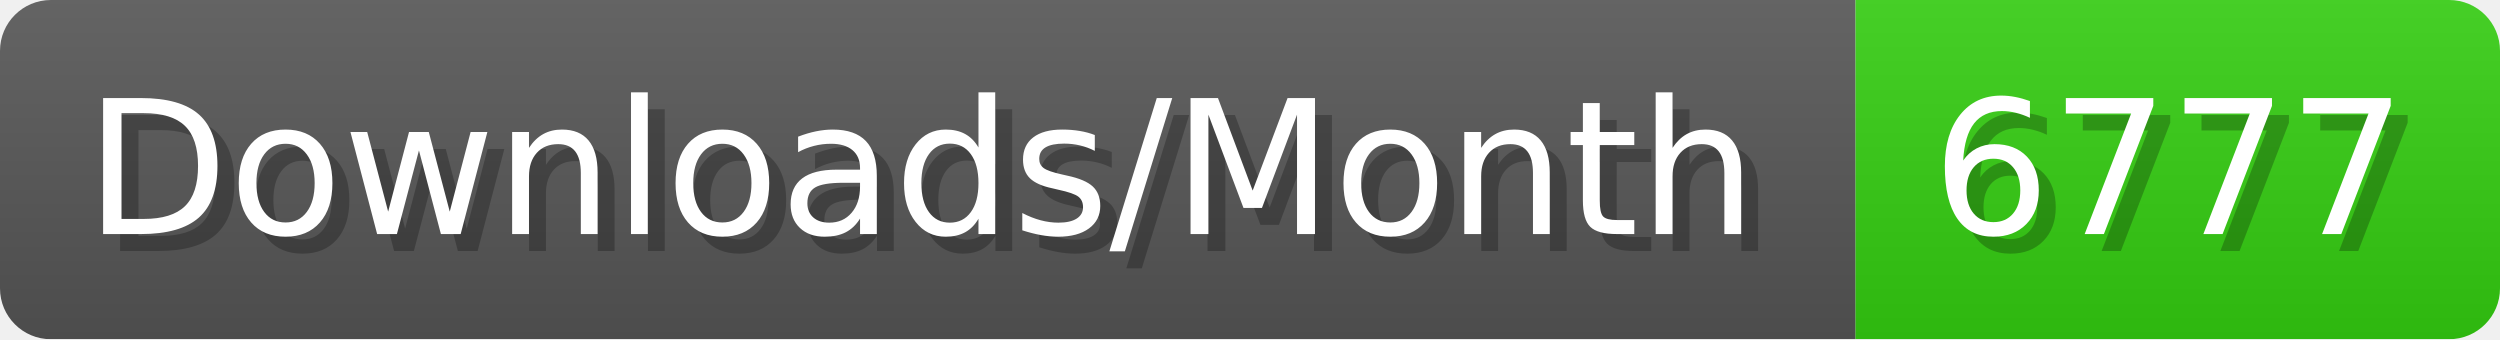
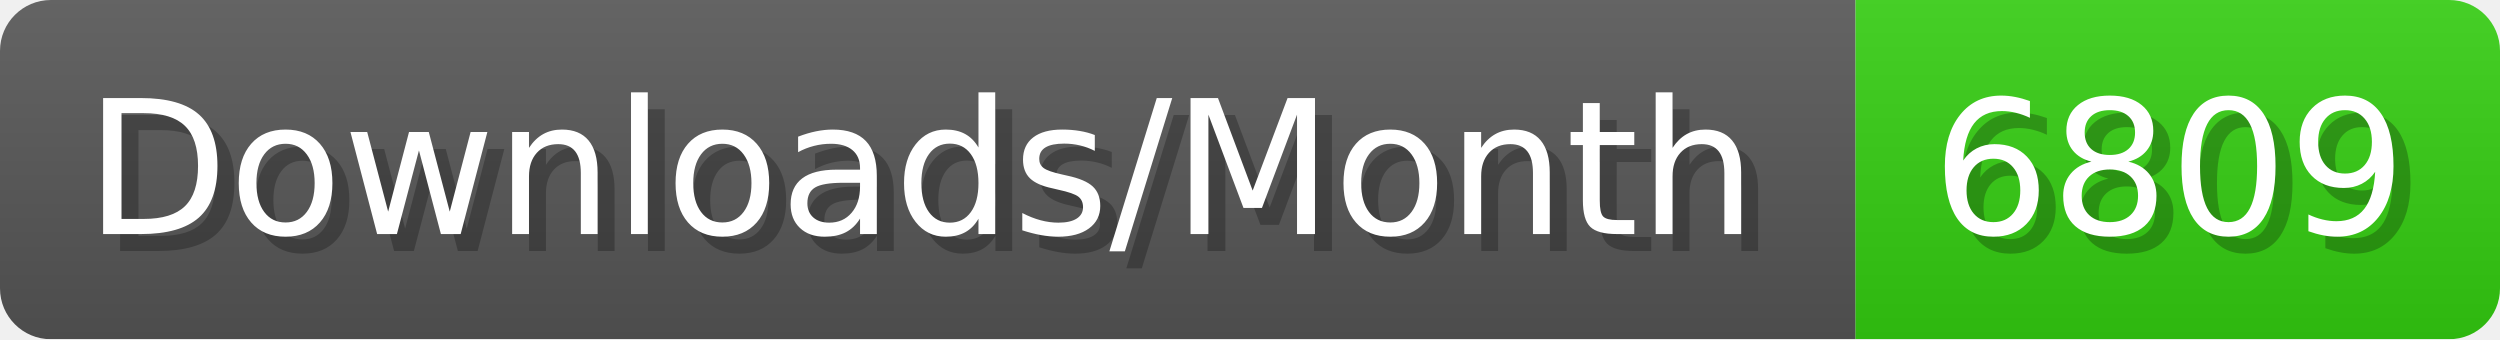
- <svg xmlns="http://www.w3.org/2000/svg" width="147.4" height="20" viewBox="0 0 1474 200" role="img" aria-label="Downloads/Month: 6777">
+ <svg xmlns="http://www.w3.org/2000/svg" width="147.4" height="20" viewBox="0 0 1474 200" role="img" aria-label="Downloads/Month: 6809">
  <linearGradient id="YlXUI" x2="0" y2="100%">
    <stop offset="0" stop-opacity=".1" stop-color="#EEE" />
    <stop offset="1" stop-opacity=".1" />
  </linearGradient>
  <mask id="JHhop">
    <rect width="1474" height="200" rx="30" fill="#FFF" />
  </mask>
  <g mask="url(#JHhop)">
    <rect width="1094" height="200" fill="#555" />
    <rect width="380" height="200" fill="#3C1" x="1094" />
    <rect width="1474" height="200" fill="url(#YlXUI)" />
  </g>
  <g aria-hidden="true" fill="#fff" text-anchor="start" font-family="Verdana,DejaVu Sans,sans-serif" font-size="110">
    <text x="60" y="148" textLength="994" fill="#000" opacity="0.25">Downloads/Month</text>
    <text x="50" y="138" textLength="994">Downloads/Month</text>
-     <text x="1149" y="148" textLength="280" fill="#000" opacity="0.25">6777</text>
-     <text x="1139" y="138" textLength="280">6777</text>
+     <text x="1149" y="148" textLength="280" fill="#000" opacity="0.25">6809</text>
+     <text x="1139" y="138" textLength="280">6809</text>
  </g>
</svg>
